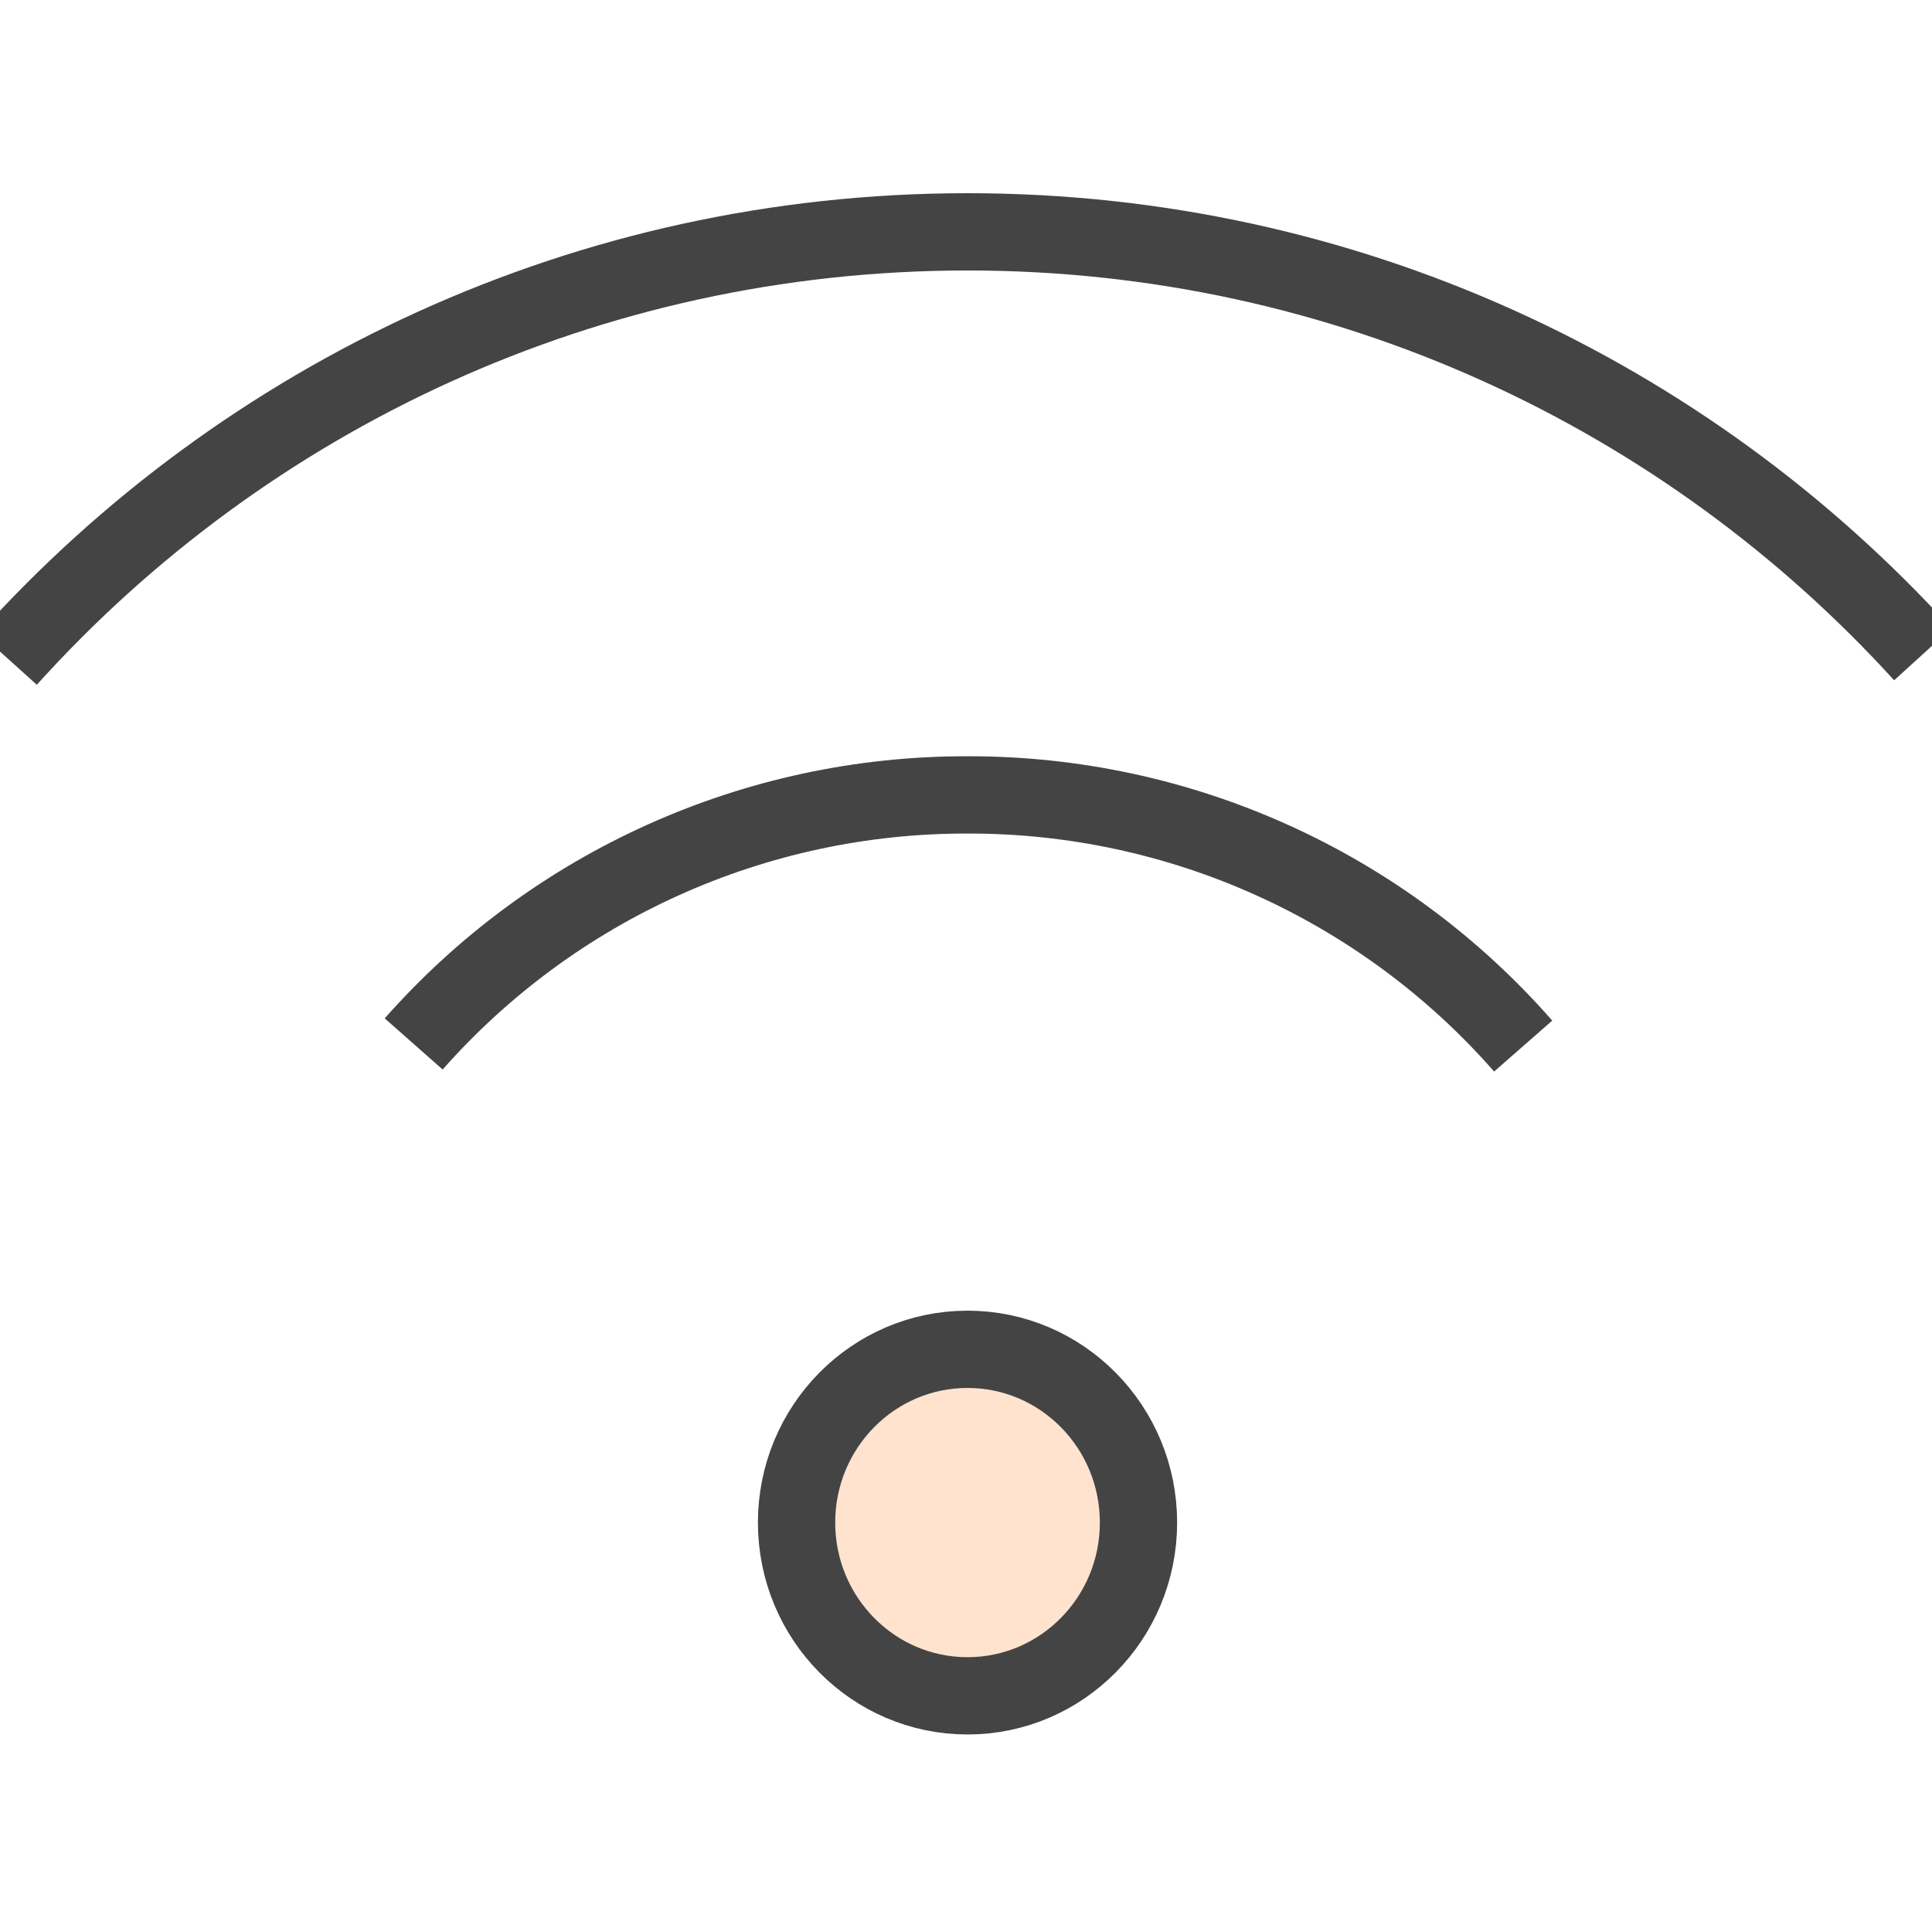
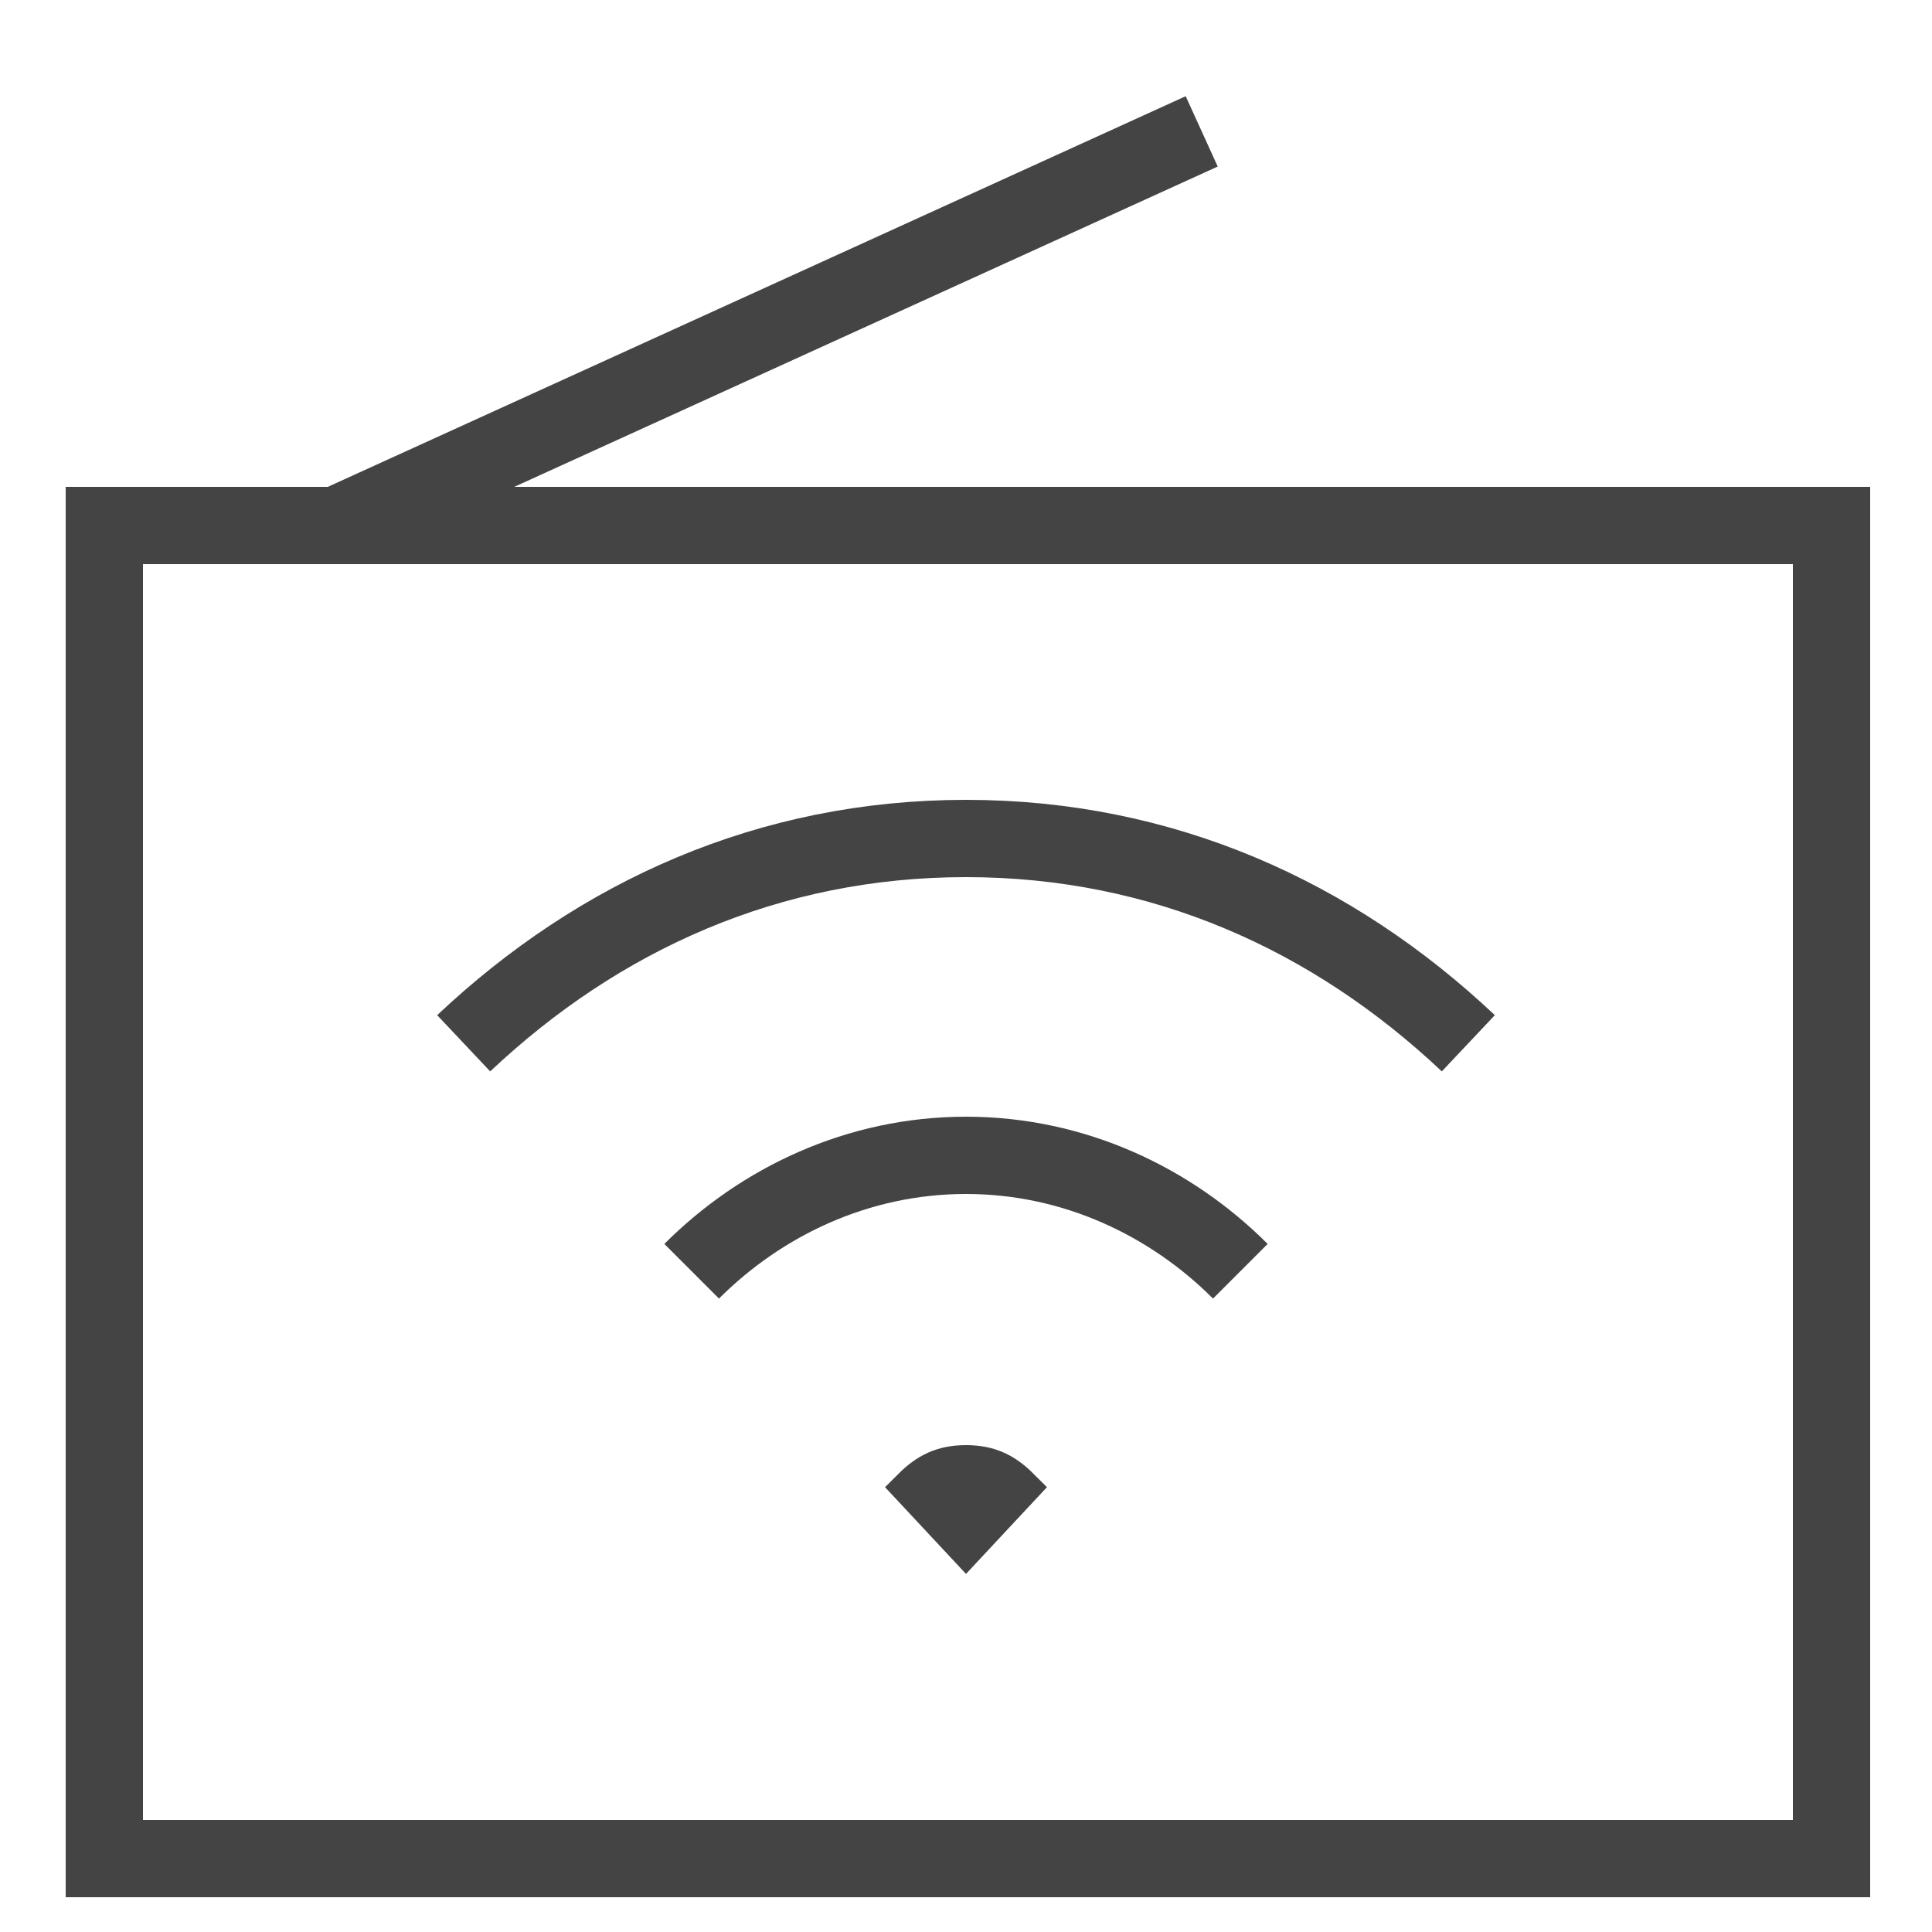
- <svg xmlns="http://www.w3.org/2000/svg" width="50" height="50" viewBox="0 0 50 50">
-   <g fill="none" fill-rule="evenodd" stroke="#444" stroke-width="2">
-     <path fill="#FFE3CF" d="M29.464 39.404c0 2.476-1.981 4.484-4.425 4.484-2.443 0-4.424-2.008-4.424-4.484s1.981-4.484 4.424-4.484c2.444 0 4.425 2.008 4.425 4.484z" />
-     <path d="M10.706 27.017a19.066 19.066 0 0 1 14.334-6.445 19.064 19.064 0 0 1 14.38 6.5M.21 17.052C6.326 10.266 15.184 6 25.04 6c9.798 0 18.61 4.216 24.72 10.933" />
+ <svg xmlns="http://www.w3.org/2000/svg" version="1.1" id="Layer_1" x="0px" y="0px" viewBox="0 0 50 50" style="enable-background:new 0 0 50 50;" xml:space="preserve">
+   <style type="text/css">
+ 	.st0{fill:#444444;stroke:#444444;stroke-miterlimit:10;}
+ 	.st1{fill:none;stroke:#444444;stroke-width:2;}
+ </style>
+   <g>
+     <path class="st0" d="M23.6,38.5c0.4-0.4,0.8-0.6,1.4-0.6s1,0.2,1.4,0.6L25,40L23.6,38.5z" />
+     <path class="st1" d="M32.1,32.9c-1.8-1.8-4.3-3-7.1-3s-5.3,1.2-7.1,3" />
+     <path class="st1" d="M38,27c-3.5-3.3-7.9-5.3-13-5.3s-9.5,2-13,5.3" />
+     <path class="st1" d="M8.7,13.6L31.1,3.4" />
+     <path class="st1" d="M2.7,13.6h44.7v34.5H2.7V13.6z" />
  </g>
</svg>
